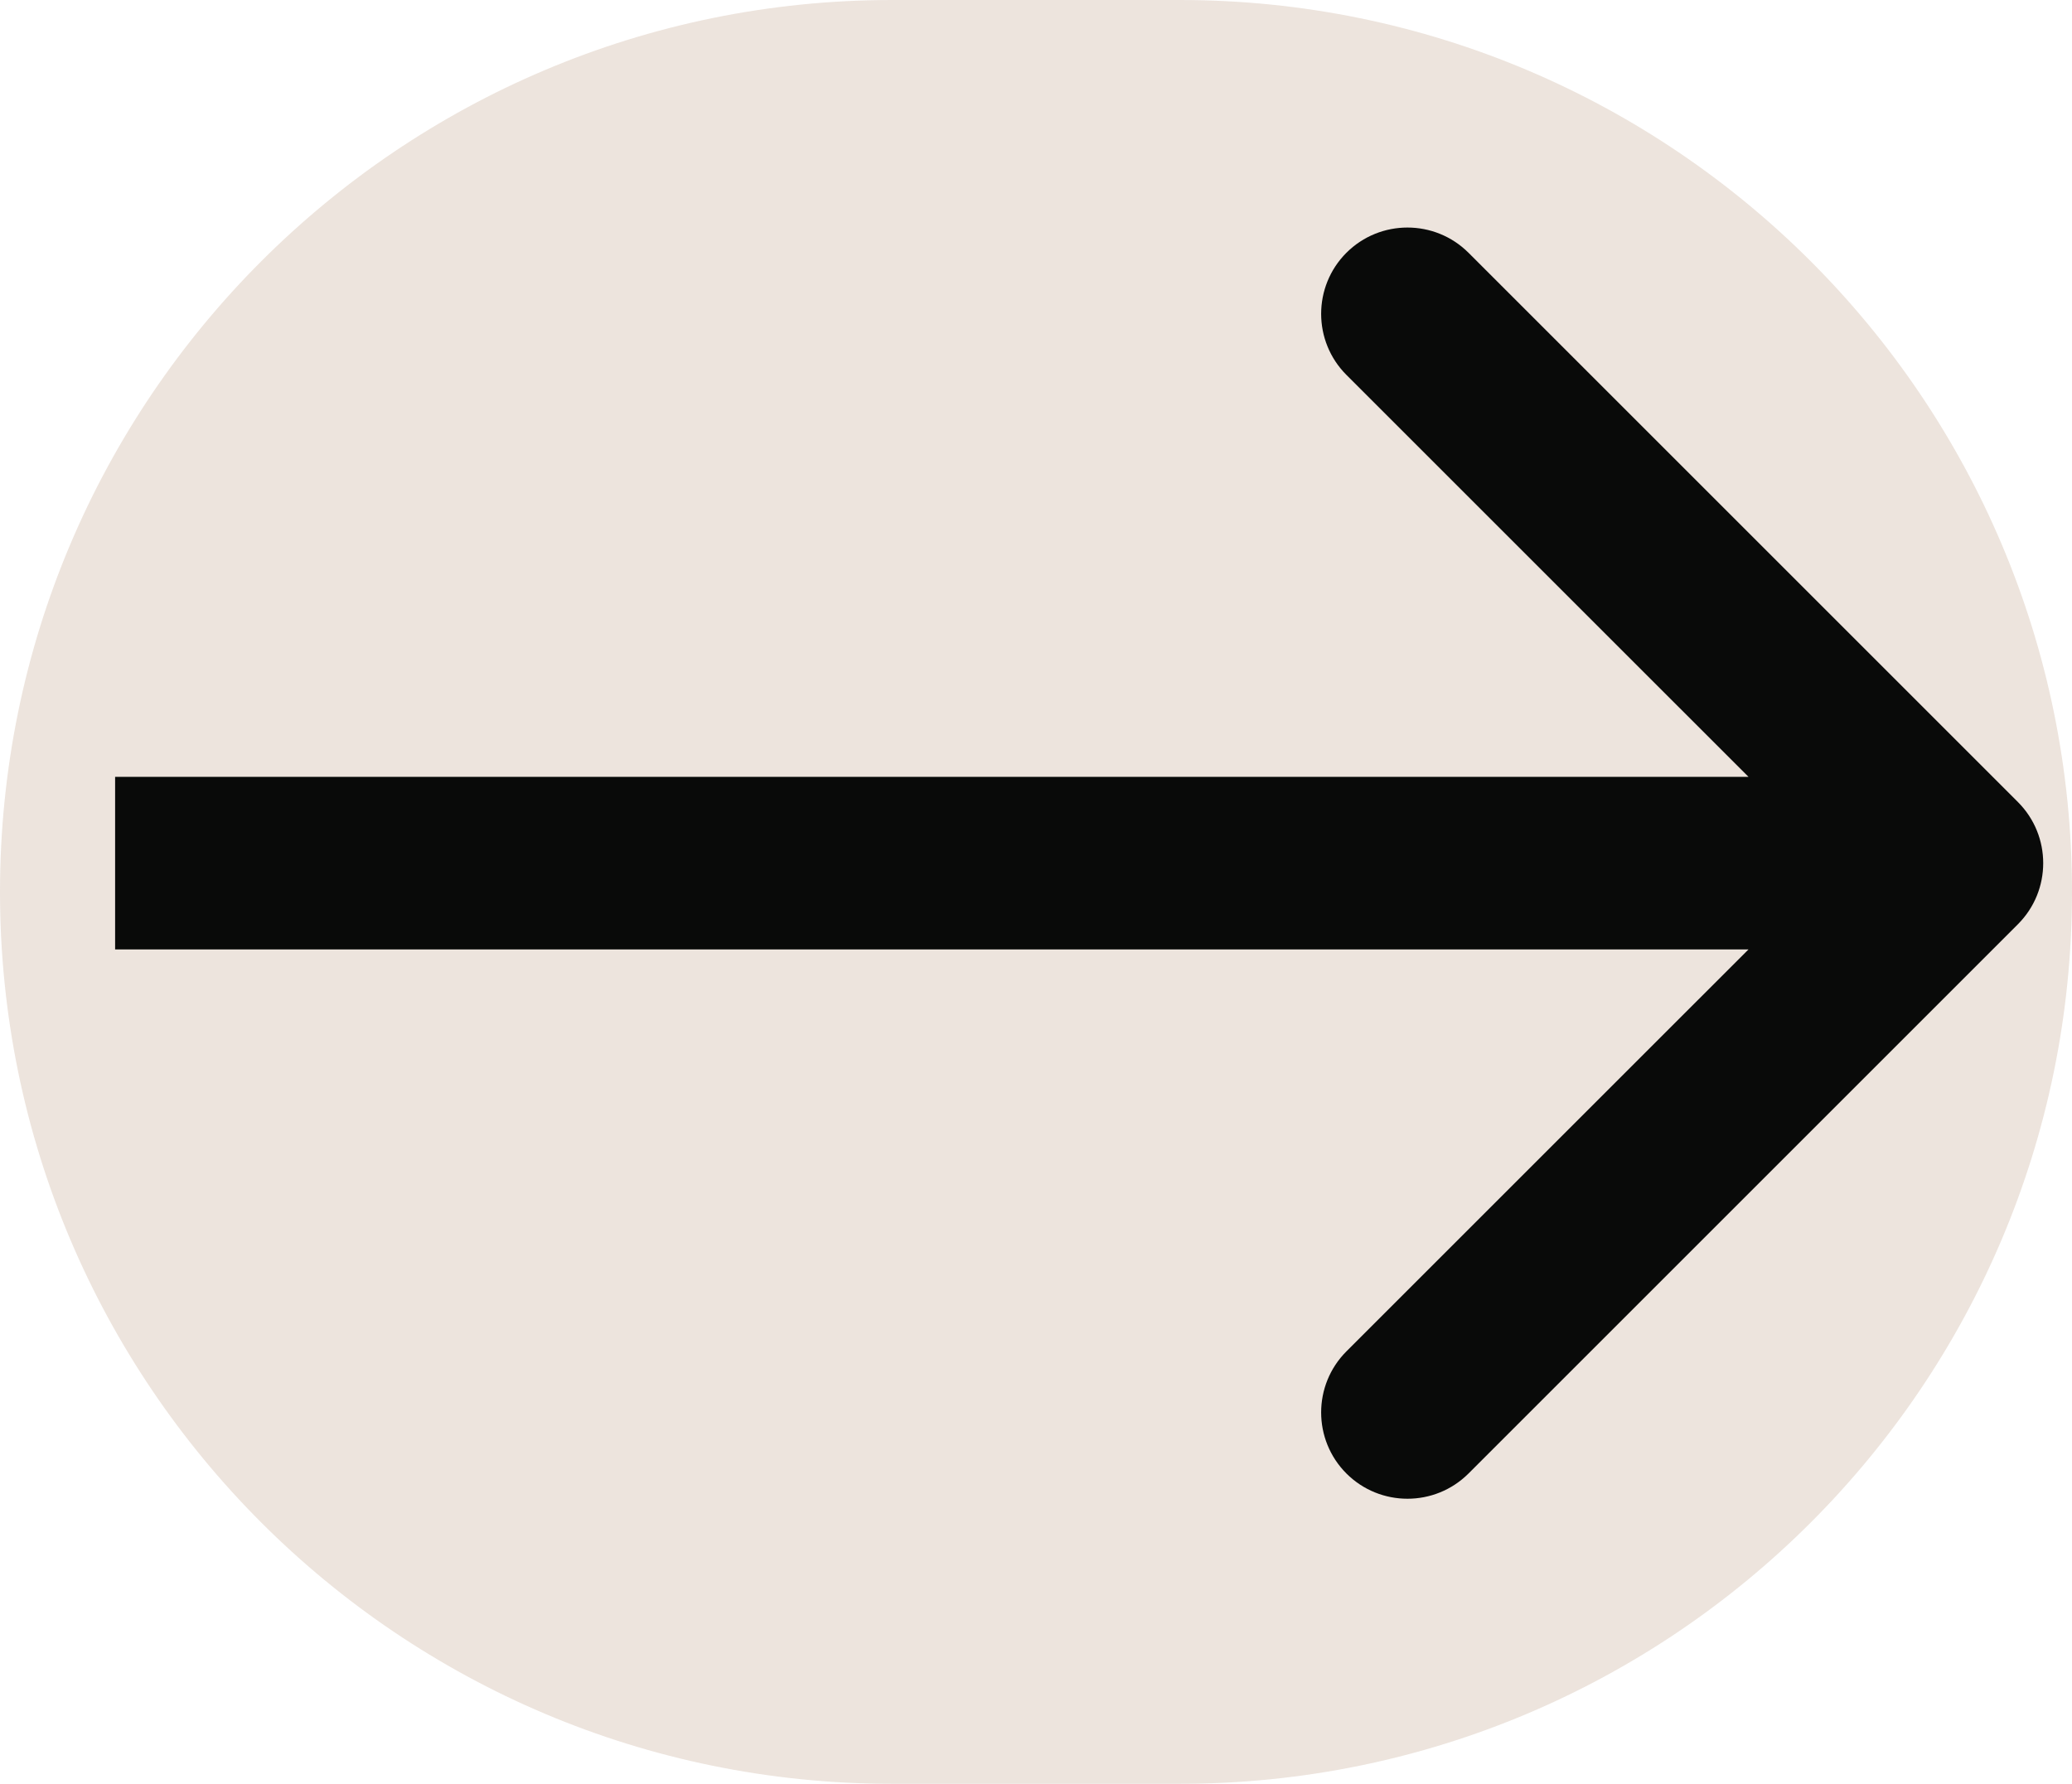
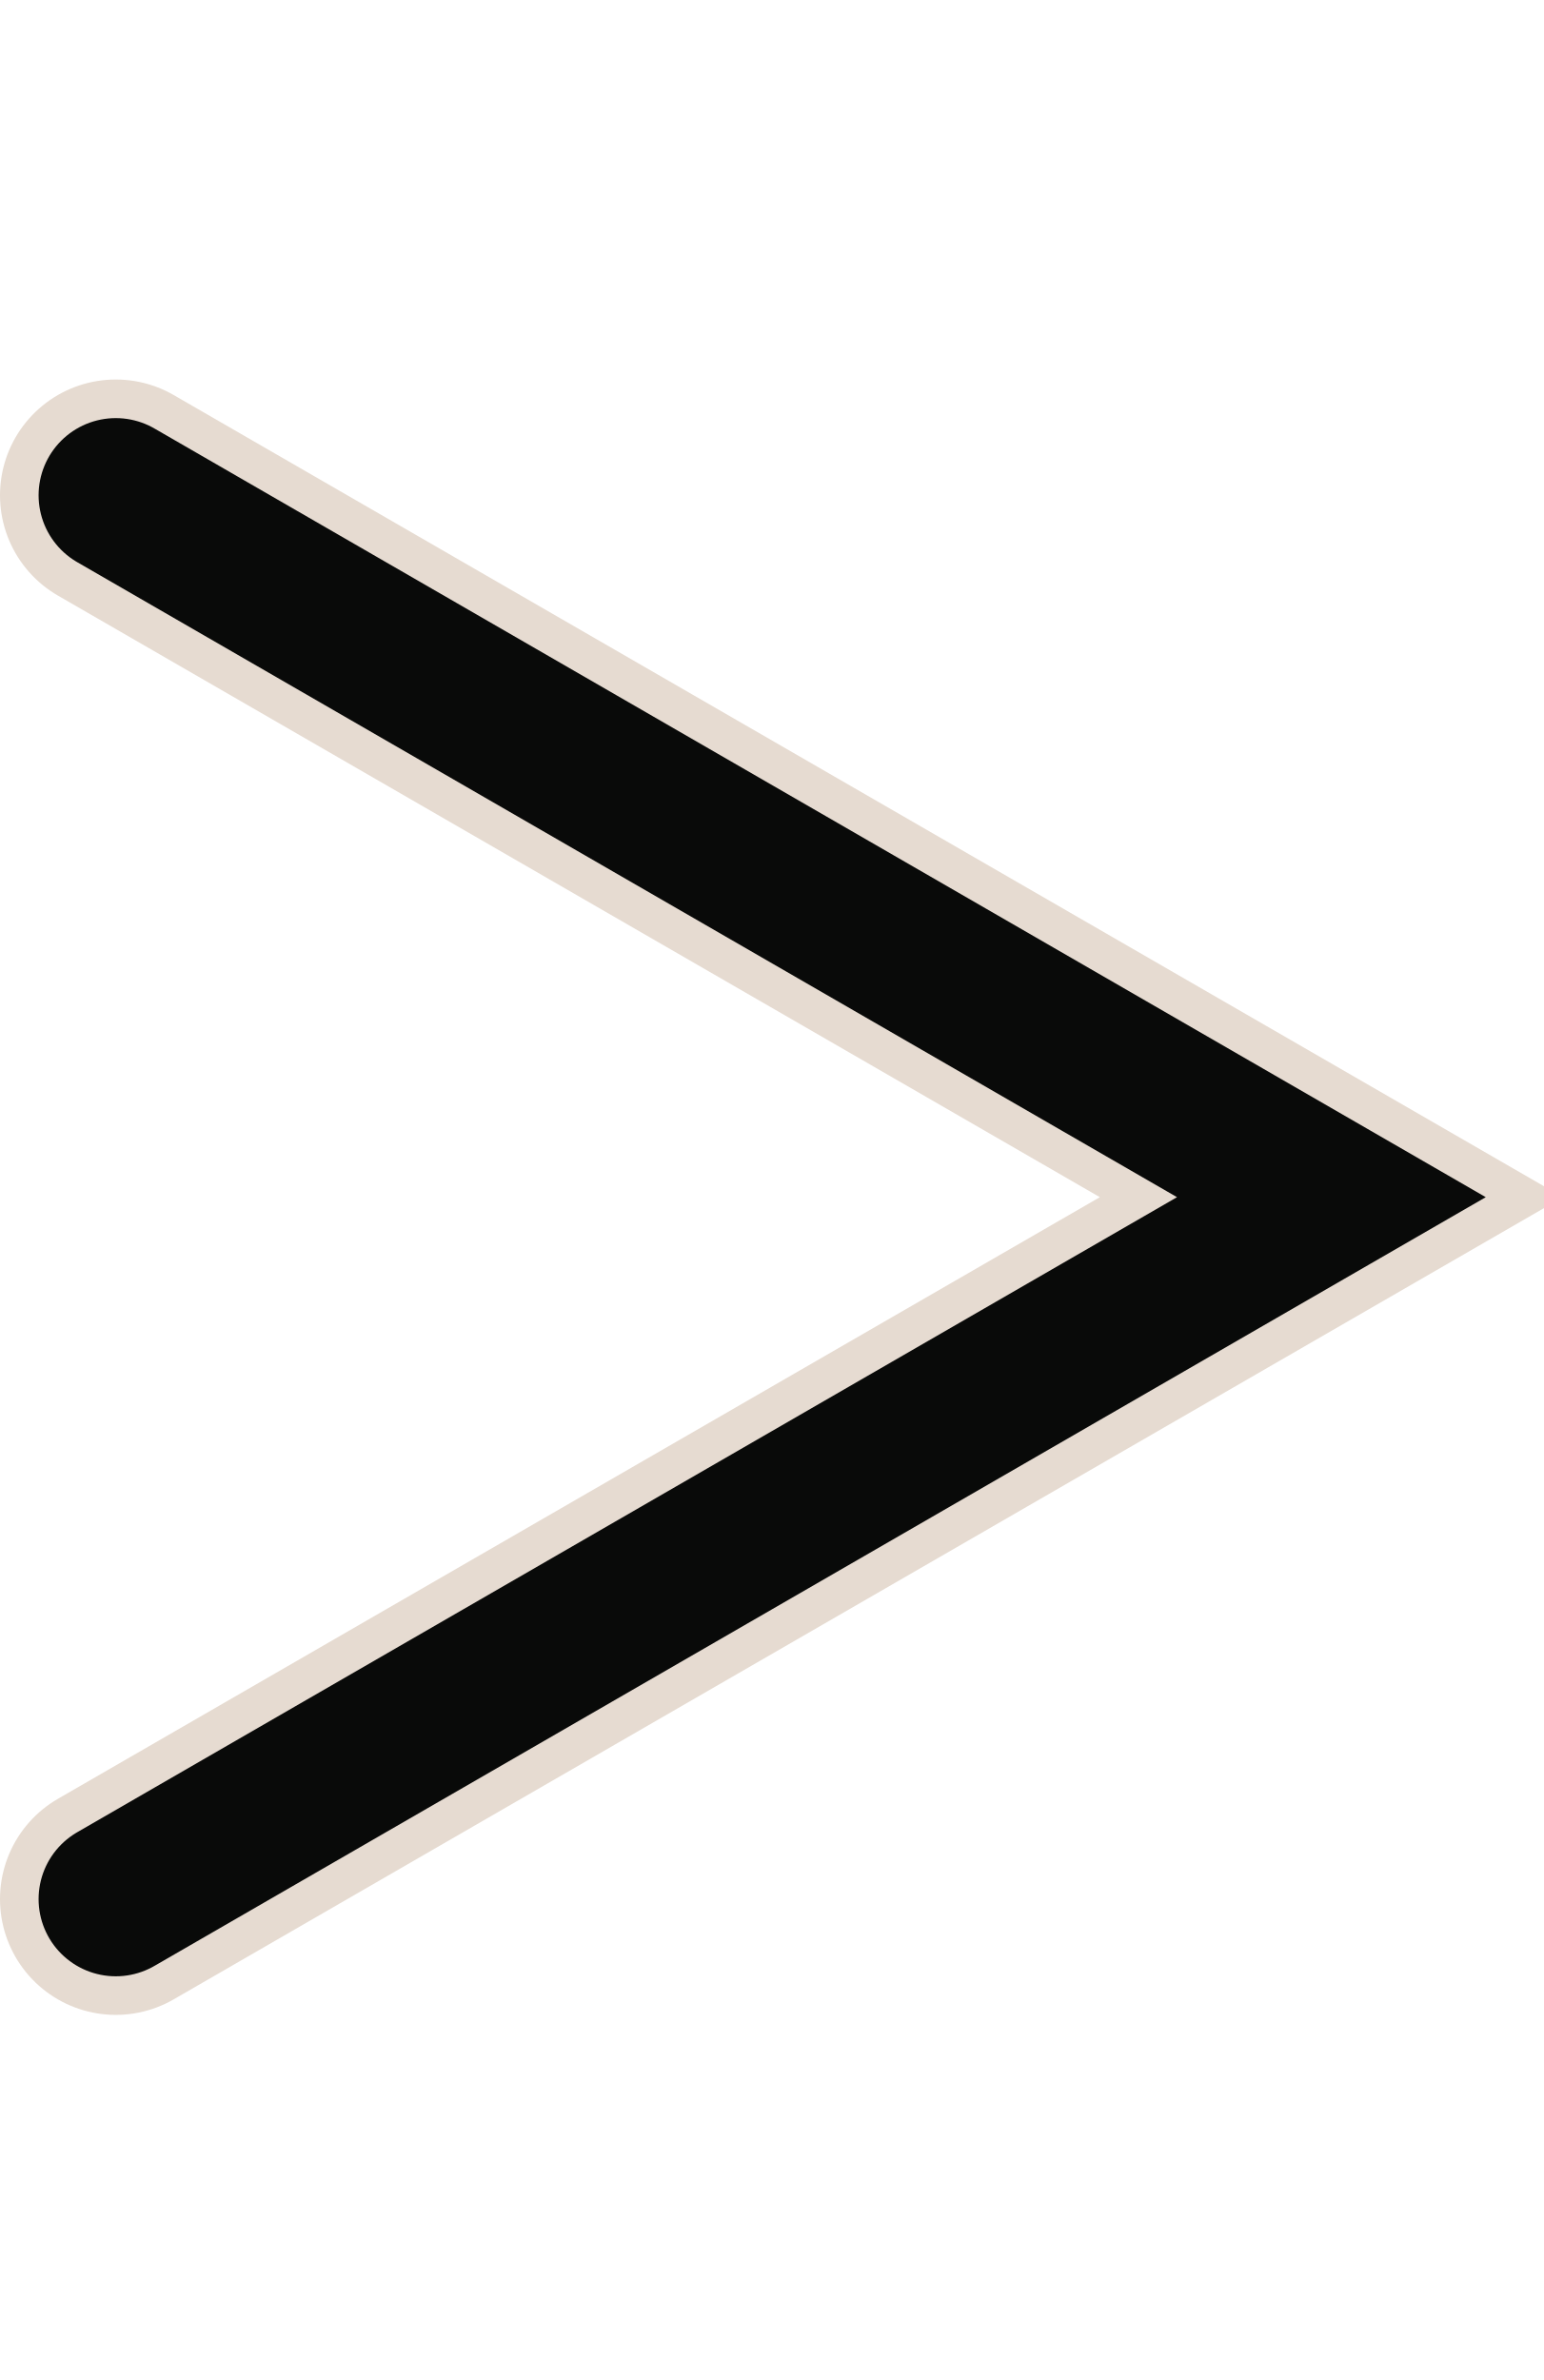
- <svg xmlns="http://www.w3.org/2000/svg" width="36" height="31" viewBox="0 0 36 31" fill="none">
-   <rect width="36" height="31" rx="15.5" transform="matrix(-1 0 0 1 36 0)" fill="#E6DBD1" fill-opacity="0.75" />
-   <path d="M35.061 13.939C35.646 14.525 35.646 15.475 35.061 16.061L25.515 25.607C24.929 26.192 23.979 26.192 23.393 25.607C22.808 25.021 22.808 24.071 23.393 23.485L31.879 15L23.393 6.515C22.808 5.929 22.808 4.979 23.393 4.393C23.979 3.808 24.929 3.808 25.515 4.393L35.061 13.939ZM2 13.5L34 13.5V16.5L2 16.5L2 13.5Z" fill="#090A09" />
+ <svg xmlns="http://www.w3.org/2000/svg" width="24" height="37" viewBox="0 0 40 42" fill="none">
+   <path d="M3 3L34.5 21.186L3 39.373" stroke="#E6DBD1" stroke-width="6" stroke-linecap="round" />
+   <path d="M3 3L34.5 21.186L3 39.373" stroke="#090A09" stroke-width="4" stroke-linecap="round" />
</svg>
